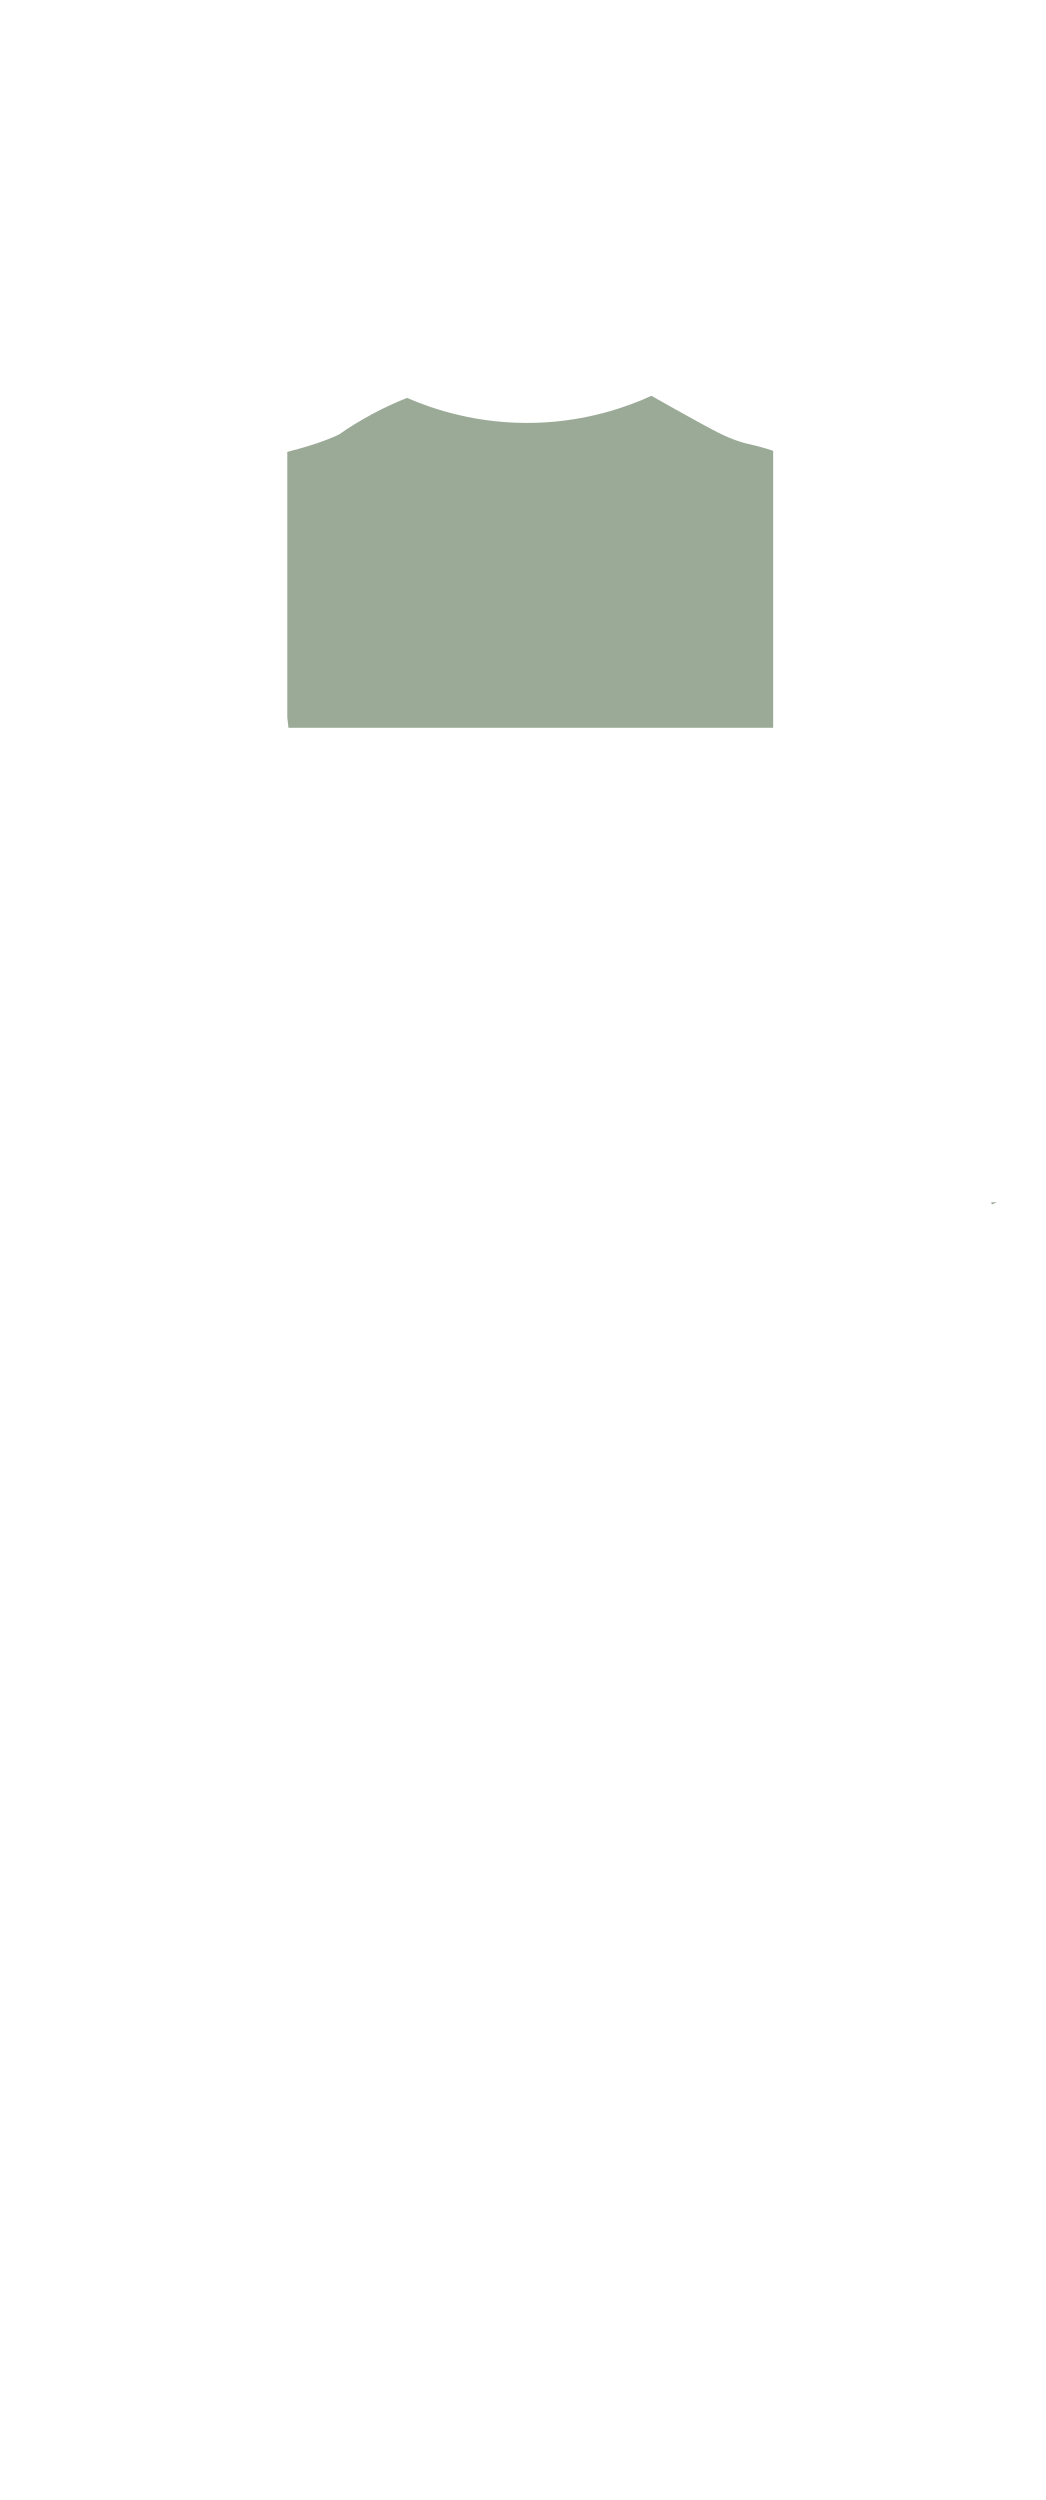
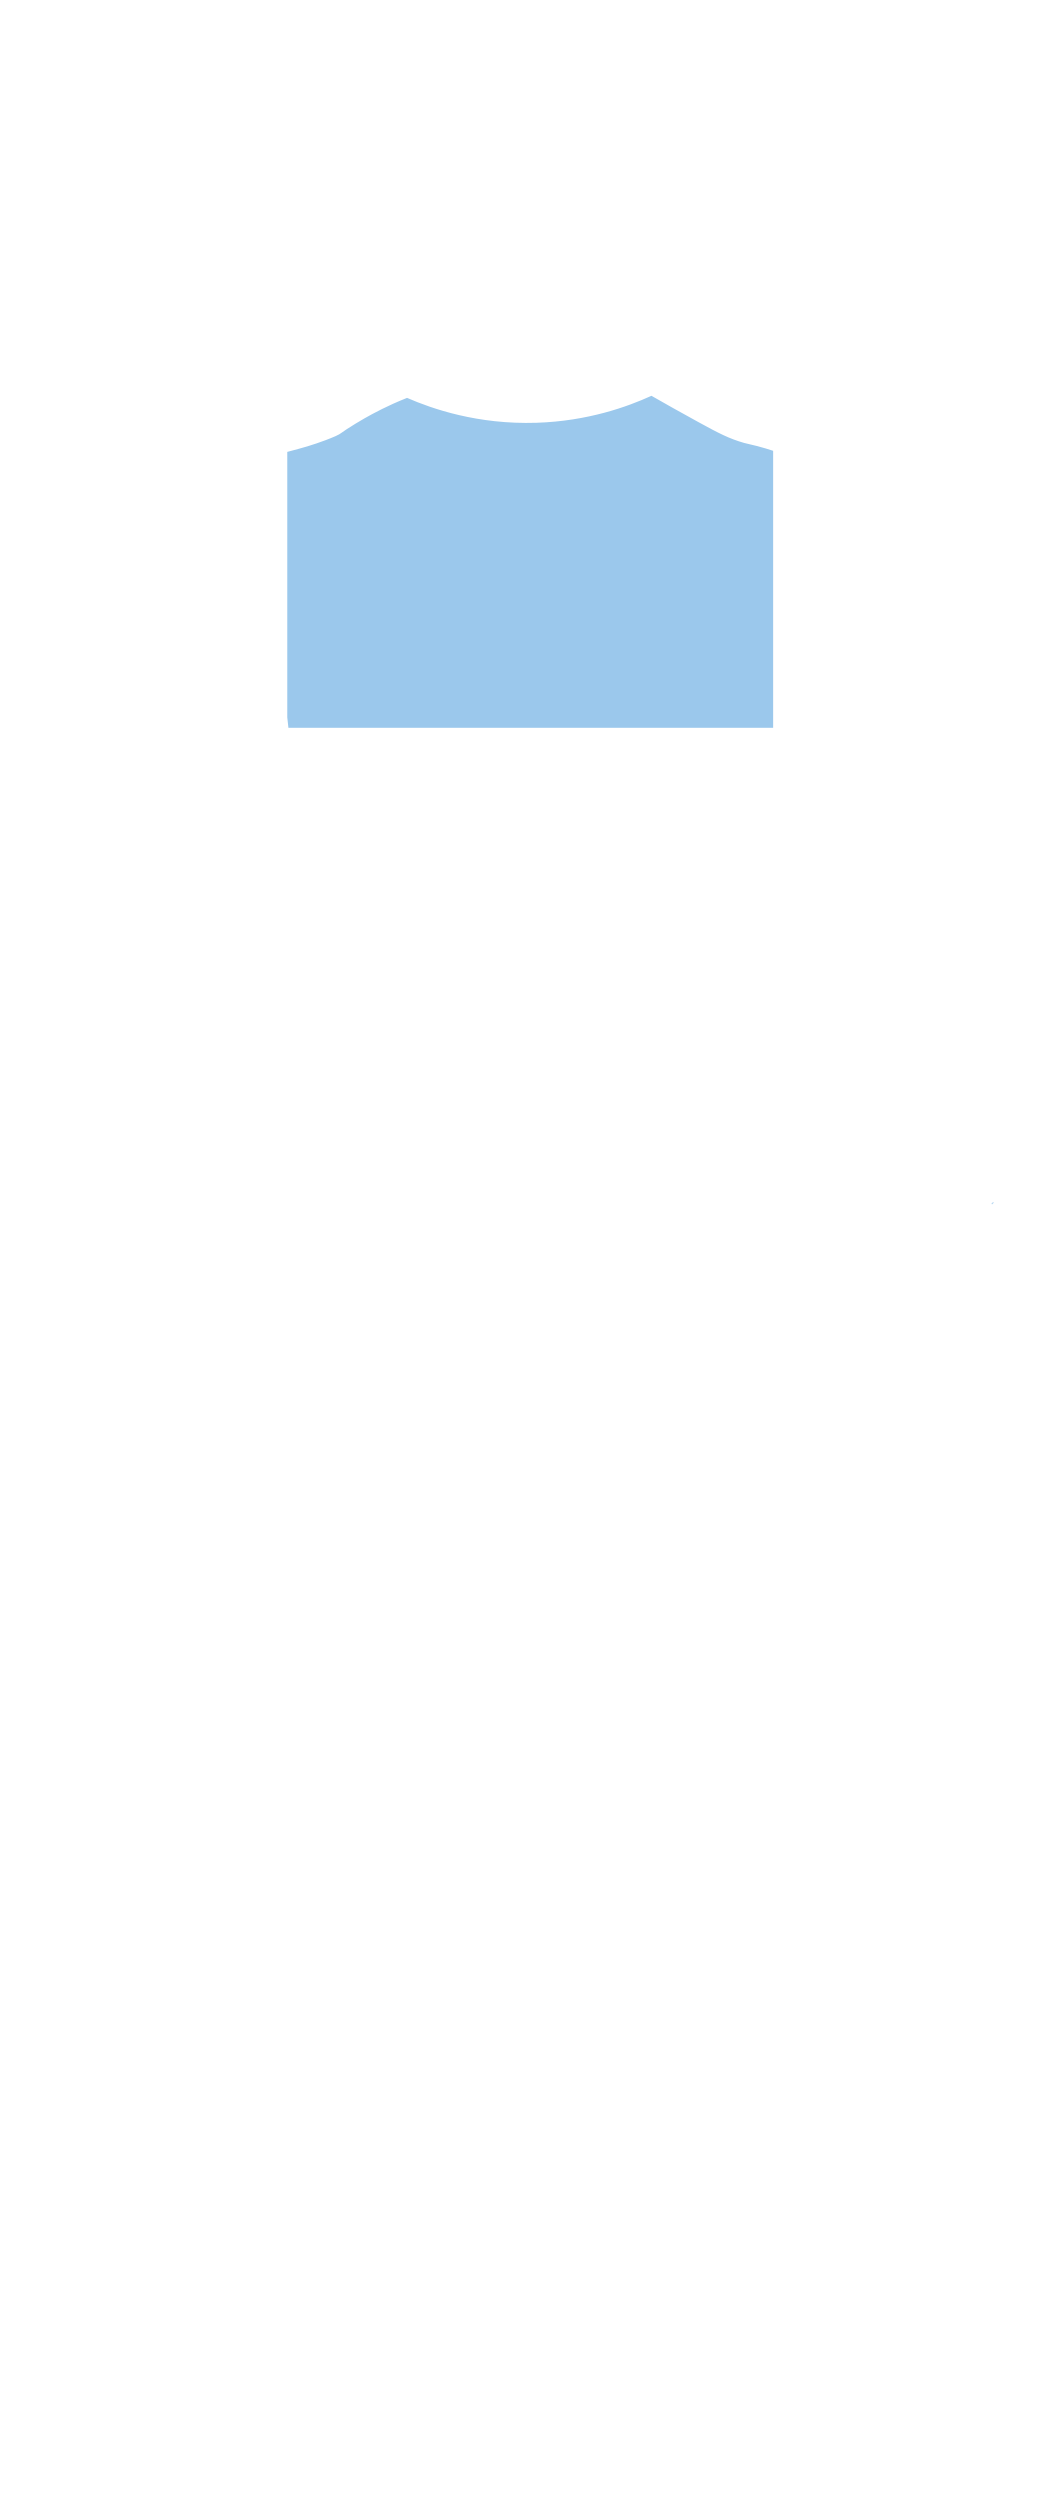
- <svg xmlns="http://www.w3.org/2000/svg" id="_Слой_1" viewBox="0 0 2300 5500">
+ <svg xmlns="http://www.w3.org/2000/svg" id="_Слой_1" version="1.1" viewBox="0 0 2300 5500">
  <defs>
-     <style>.cls-1{fill:#9baa97;stroke:#9baa97;stroke-miterlimit:10;stroke-width:4px;}</style>
+     <style>
+       .st0 {
+         fill: #9bc8ec;
+         stroke: #9bc8ec;
+         stroke-miterlimit: 10;
+         stroke-width: 4px;
+       }
+     </style>
  </defs>
-   <path class="cls-1" d="M2183.7,2646.98s.02.07.03.14c.11-.04.24-.1.34-.14h-.37Z" />
-   <path class="cls-1" d="M1666.34,983.52c-14.48-3.84-22.1-4.92-29.65-7.09-33.54-9.63-56.56-21.61-101.9-46.53-40.66-22.34-75.09-41.74-101.63-56.86-51.42,23.37-139.35,55.46-252.65,59.09-130.01,4.17-230.91-31.14-284.94-54.58-22.11,8.75-40.33,17.22-53.93,23.95-7.65,3.79-30.08,15.05-58.85,32.49-34.07,20.65-29.01,20.85-43.45,27.21-29.79,13.13-62.9,22.75-62.9,22.75-11.54,3.4-25.83,7.44-42.39,11.72v582.47c.51,5,1.27,11.82,2.33,21.01h1062.56v-605.99c-9.84-3.21-20.73-6.49-32.59-9.64Z" />
+   <path class="st0" d="M2183.7,2647s0,0,0,.1c.1,0,.2-.1.3-.1h-.4Z" />
+   <path class="st0" d="M1666.3,983.5c-14.5-3.8-22.1-4.9-29.7-7.1-33.5-9.6-56.6-21.6-101.9-46.5-40.7-22.3-75.1-41.7-101.6-56.9-51.4,23.4-139.3,55.5-252.7,59.1-130,4.2-230.9-31.1-284.9-54.6-22.1,8.8-40.3,17.2-53.9,24-7.7,3.8-30.1,15-58.8,32.5-34.1,20.7-29,20.8-43.5,27.2-29.8,13.1-62.9,22.8-62.9,22.8-11.5,3.4-25.8,7.4-42.4,11.7v582.5c.5,5,1.3,11.8,2.3,21h1062.6v-606c-9.8-3.2-20.7-6.5-32.6-9.6h0Z" />
</svg>
